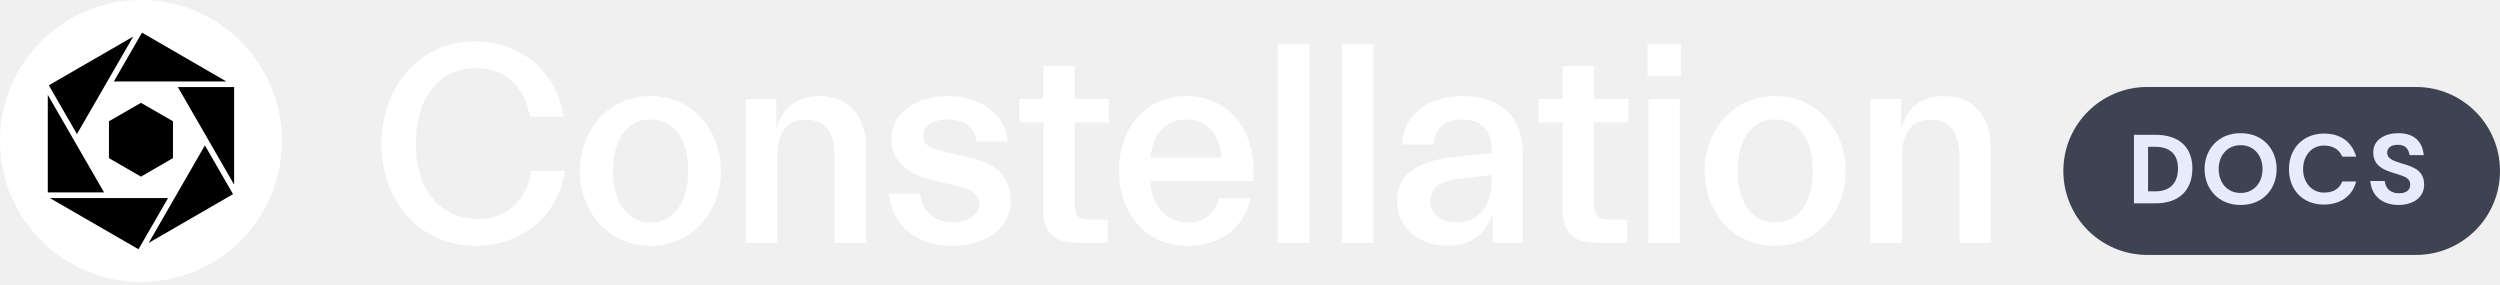
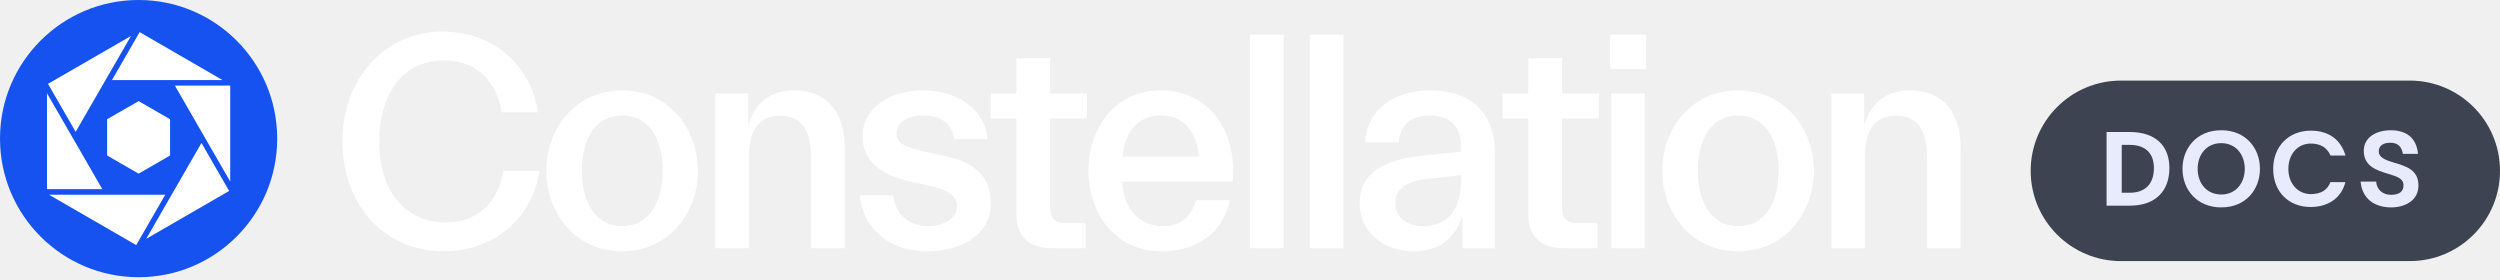
- <svg xmlns="http://www.w3.org/2000/svg" width="500" height="57" viewBox="0 0 500 57" fill="none">
-   <path d="M28.191 56.382C43.76 56.382 56.382 43.76 56.382 28.191C56.382 12.621 43.76 0 28.191 0C12.621 0 0 12.621 0 28.191C0 43.76 12.621 56.382 28.191 56.382Z" fill="white" />
-   <path d="M28.191 20.567L21.79 24.251V31.626L28.191 35.325L34.593 31.626V24.251L28.191 20.567Z" fill="black" />
-   <path d="M9.969 39.609L27.701 49.849L33.611 39.609H9.969Z" fill="black" />
-   <path d="M9.763 17.058L15.388 26.814L26.646 7.31L9.763 17.058Z" fill="black" />
-   <path d="M22.771 16.289H45.264L28.403 6.533L22.771 16.289Z" fill="black" />
-   <path d="M35.574 17.417L46.824 36.922V17.417H35.574Z" fill="black" />
-   <path d="M40.979 29.077L29.736 48.582L46.604 38.833L40.979 29.077Z" fill="black" />
-   <path d="M9.558 38.474H20.808L9.558 18.97V38.474Z" fill="black" />
-   <path d="M412.668 34.189C412.668 24.914 420.187 17.394 429.463 17.394H483.205C492.481 17.394 500 24.914 500 34.189C500 43.465 492.481 50.984 483.205 50.984H429.463C420.187 50.984 412.668 43.465 412.668 34.189Z" fill="#3E4352" />
-   <path d="M431.089 26.962H426.789V40.667H431.108C435.868 40.667 438.478 37.98 438.478 33.661C438.478 29.496 435.868 26.962 431.089 26.962ZM429.611 38.268V29.362H431.108C433.853 29.362 435.599 30.763 435.599 33.661C435.599 36.751 433.853 38.268 431.089 38.268H429.611Z" fill="#E8EBFB" />
-   <path d="M448.133 26.636C443.545 26.636 440.916 29.995 440.916 33.815C440.916 37.634 443.545 40.993 448.133 40.993C452.72 40.993 455.33 37.634 455.33 33.815C455.33 29.995 452.72 26.636 448.133 26.636ZM443.737 33.815C443.737 31.185 445.369 29.035 448.133 29.035C450.858 29.035 452.509 31.185 452.509 33.815C452.509 36.444 450.858 38.594 448.133 38.594C445.369 38.594 443.737 36.444 443.737 33.815Z" fill="#E8EBFB" />
-   <path d="M471.232 36.291H468.448C467.892 37.711 466.779 38.517 464.782 38.517C462.383 38.517 460.617 36.54 460.617 33.834C460.617 31.07 462.364 29.112 464.782 29.112C466.491 29.112 467.757 29.765 468.468 31.339H471.251C470.387 28.441 468.218 26.713 464.782 26.713C460.713 26.713 457.796 29.611 457.796 33.834C457.796 38.095 460.694 40.916 464.744 40.916C468.122 40.916 470.502 39.17 471.232 36.291Z" fill="#E8EBFB" />
-   <path d="M476.956 36.195H474.057C474.365 39.477 476.745 40.993 479.739 40.993C482.311 40.993 484.825 39.726 484.825 36.924C484.825 34.007 482.56 33.335 480.219 32.644C478.472 32.126 477.436 31.627 477.436 30.571C477.436 29.439 478.376 28.959 479.566 28.959C480.948 28.959 481.677 29.611 481.927 31.032H484.748C484.441 27.884 482.388 26.636 479.643 26.636C477.128 26.636 474.633 27.865 474.652 30.475C474.652 33.258 476.898 34.064 479.163 34.736C480.91 35.273 482.042 35.6 482.042 36.905C482.042 38.076 481.198 38.652 479.739 38.652C478.203 38.652 477.071 37.749 476.956 36.195Z" fill="#E8EBFB" />
-   <path d="M112.989 34.189H106.252C105.274 40.293 101.185 43.805 95.542 43.805C88.057 43.805 83.162 37.989 83.162 28.719C83.162 19.563 87.884 13.632 95.139 13.632C101.012 13.632 104.87 17.087 105.965 23.306H112.702C111.377 14.208 104.064 8.277 94.909 8.277C83.911 8.277 76.31 17.375 76.31 28.719C76.31 40.408 84.084 49.16 95.082 49.16C104.237 49.16 111.608 43.287 112.989 34.189Z" fill="white" />
-   <path d="M144.191 34.189C144.191 26.416 138.836 19.218 130.084 19.218C121.331 19.218 115.976 26.416 115.976 34.189C115.976 41.963 121.331 49.16 130.084 49.16C138.836 49.16 144.191 41.963 144.191 34.189ZM122.598 34.189C122.598 28.028 125.304 23.882 130.084 23.882C134.92 23.882 137.627 28.028 137.627 34.189C137.627 40.293 134.92 44.496 130.084 44.496C125.304 44.496 122.598 40.293 122.598 34.189Z" fill="white" />
-   <path d="M155.44 48.584V31.31C155.44 26.588 157.34 23.939 161.198 23.939C165.056 23.939 166.956 26.358 166.956 31.713V48.584H173.233V29.87C173.233 23.537 170.123 19.218 163.789 19.218C159.586 19.218 156.592 21.406 155.383 25.437H155.267V19.794H149.164V48.584H155.44Z" fill="white" />
-   <path d="M202.13 40.293C202.13 35.974 200.057 32.865 193.839 31.483L189.923 30.619C186.238 29.755 184.625 29.122 184.625 27.222C184.625 25.091 186.756 23.882 189.52 23.882C192.341 23.882 194.933 24.976 195.336 28.316H201.554C201.151 23.076 196.315 19.218 189.52 19.218C183.359 19.218 178.291 22.5 178.291 27.74C178.291 32.289 181.631 34.995 187.274 36.204L191.19 37.068C194.529 37.817 195.854 39.141 195.854 40.753C195.854 43.229 193.205 44.496 190.384 44.496C187.274 44.496 184.338 42.423 183.992 38.738H177.773C178.176 44.035 182.437 49.16 190.326 49.16C196.948 49.16 202.13 45.878 202.13 40.293Z" fill="white" />
-   <path d="M221.549 48.584V43.92H217.979C215.791 43.92 214.927 43.229 214.927 40.811V24.458H221.779V19.794H214.927V13.229H208.65V19.794H203.871V24.458H208.65V42.251C208.65 46.454 210.954 48.584 215.445 48.584H221.549Z" fill="white" />
-   <path d="M250.092 39.659H243.816C243.125 41.963 241.512 44.496 237.77 44.496C233.393 44.496 230.342 41.444 230.054 36.204H250.61C251.474 26.185 245.831 19.218 237.251 19.218C228.672 19.218 223.777 26.243 223.777 34.189C223.777 42.135 228.787 49.16 237.367 49.16C244.392 49.16 248.883 45.36 250.092 39.659ZM237.251 23.882C241.455 23.882 243.931 26.876 244.334 31.54H230.111C230.514 26.876 233.048 23.882 237.251 23.882Z" fill="white" />
-   <path d="M255.559 48.584H261.836V8.853H255.559V48.584Z" fill="white" />
-   <path d="M268.409 48.584H274.686V8.853H268.409V48.584Z" fill="white" />
-   <path d="M298.361 42.941H298.534V48.584H304.58V30.907C304.58 23.133 299.916 19.218 292.603 19.218C285.175 19.218 280.684 23.306 280.453 28.892H286.73C286.902 25.667 288.975 23.882 292.488 23.882C296.116 23.882 298.304 25.897 298.304 29.755V30.619L290.991 31.368C284.599 32.059 279.417 34.247 279.417 40.178C279.417 45.417 283.62 49.16 289.609 49.16C293.927 49.16 297.152 46.915 298.361 42.941ZM286.039 40.235C286.039 37.471 288.227 36.089 292.027 35.686L298.304 34.995V35.974C298.304 41.444 295.712 44.496 291.221 44.496C288.457 44.496 286.039 42.941 286.039 40.235Z" fill="white" />
-   <path d="M325.443 48.584V43.92H321.873C319.685 43.92 318.821 43.229 318.821 40.811V24.458H325.673V19.794H318.821V13.229H312.545V19.794H307.765V24.458H312.545V42.251C312.545 46.454 314.848 48.584 319.339 48.584H325.443Z" fill="white" />
-   <path d="M336.184 15.245V8.853H329.505V15.245H336.184ZM335.954 48.584V19.794H329.678V48.584H335.954Z" fill="white" />
-   <path d="M369.13 34.189C369.13 26.416 363.775 19.218 355.023 19.218C346.27 19.218 340.915 26.416 340.915 34.189C340.915 41.963 346.27 49.16 355.023 49.16C363.775 49.16 369.13 41.963 369.13 34.189ZM347.537 34.189C347.537 28.028 350.244 23.882 355.023 23.882C359.86 23.882 362.566 28.028 362.566 34.189C362.566 40.293 359.86 44.496 355.023 44.496C350.244 44.496 347.537 40.293 347.537 34.189Z" fill="white" />
-   <path d="M380.379 48.584V31.31C380.379 26.588 382.28 23.939 386.138 23.939C389.996 23.939 391.896 26.358 391.896 31.713V48.584H398.172V29.87C398.172 23.537 395.063 19.218 388.729 19.218C384.525 19.218 381.531 21.406 380.322 25.437H380.207V19.794H374.103V48.584H380.379Z" fill="white" />
+ <svg xmlns="http://www.w3.org/2000/svg" width="500" height="56" viewBox="0 0 500 56" fill="none">
+   <path d="M27.721 55.441C43.03 55.441 55.441 43.03 55.441 27.721C55.441 12.411 43.03 0 27.721 0C12.411 0 0 12.411 0 27.721C0 43.03 12.411 55.441 27.721 55.441Z" fill="#1552EF" />
+   <path d="M27.721 20.223L21.426 23.846V31.098L27.721 34.735L34.016 31.098V23.846L27.721 20.223Z" fill="white" />
+   <path d="M9.802 38.948L27.238 49.017L33.05 38.948H9.802Z" fill="white" />
+   <path d="M9.6 16.773L15.132 26.366L26.201 7.188L9.6 16.773Z" fill="white" />
+   <path d="M22.391 16.017H44.508L27.93 6.424L22.391 16.017Z" fill="white" />
+   <path d="M34.98 17.126L46.043 36.305V17.126H34.98Z" fill="white" />
+   <path d="M40.295 28.592L29.24 47.771L45.827 38.185L40.295 28.592Z" fill="white" />
+   <path d="M9.399 37.832H20.461L9.399 18.653V37.832Z" fill="white" />
+   <path d="M406.137 34.167C406.137 24.198 414.219 16.117 424.188 16.117H481.949C491.918 16.117 500 24.198 500 34.167C500 44.136 491.918 52.218 481.949 52.218H424.188C414.219 52.218 406.137 44.136 406.137 34.167Z" fill="#3E4352" />
+   <path d="M425.936 26.4H421.315V41.129H425.956C431.072 41.129 433.878 38.241 433.878 33.6C433.878 29.123 431.072 26.4 425.936 26.4ZM424.347 38.551V28.979H425.956C428.906 28.979 430.783 30.485 430.783 33.6C430.783 36.921 428.906 38.551 425.936 38.551H424.347Z" fill="#E8EBFB" />
+   <path d="M444.254 26.049C439.324 26.049 436.497 29.66 436.497 33.765C436.497 37.87 439.324 41.48 444.254 41.48C449.184 41.48 451.99 37.87 451.99 33.765C451.99 29.66 449.184 26.049 444.254 26.049ZM439.53 33.765C439.53 30.939 441.283 28.628 444.254 28.628C447.183 28.628 448.957 30.939 448.957 33.765C448.957 36.591 447.183 38.901 444.254 38.901C441.283 38.901 439.53 36.591 439.53 33.765Z" fill="#E8EBFB" />
+   <path d="M469.08 36.426H466.089C465.491 37.953 464.294 38.819 462.149 38.819C459.57 38.819 457.672 36.694 457.672 33.785C457.672 30.815 459.55 28.711 462.149 28.711C463.985 28.711 465.346 29.412 466.11 31.104H469.101C468.173 27.989 465.841 26.132 462.149 26.132C457.775 26.132 454.64 29.247 454.64 33.785C454.64 38.365 457.755 41.398 462.108 41.398C465.738 41.398 468.296 39.52 469.08 36.426Z" fill="#E8EBFB" />
+   <path d="M475.232 36.323H472.117C472.448 39.85 475.006 41.48 478.224 41.48C480.988 41.48 483.69 40.119 483.69 37.107C483.69 33.971 481.256 33.249 478.739 32.506C476.862 31.949 475.748 31.413 475.748 30.279C475.748 29.061 476.759 28.546 478.038 28.546C479.523 28.546 480.307 29.247 480.575 30.774H483.608C483.278 27.39 481.071 26.049 478.121 26.049C475.418 26.049 472.736 27.37 472.757 30.175C472.757 33.166 475.171 34.033 477.605 34.755C479.482 35.333 480.699 35.683 480.699 37.086C480.699 38.344 479.792 38.963 478.224 38.963C476.573 38.963 475.356 37.994 475.232 36.323Z" fill="#E8EBFB" />
+   <path d="M107.901 34.167H100.66C99.608 40.727 95.214 44.502 89.149 44.502C81.104 44.502 75.843 38.252 75.843 28.288C75.843 18.448 80.918 12.073 88.716 12.073C95.028 12.073 99.175 15.787 100.351 22.47H107.592C106.168 12.692 98.308 6.318 88.468 6.318C76.648 6.318 68.479 16.096 68.479 28.288C68.479 40.851 76.833 50.258 88.654 50.258C98.494 50.258 106.416 43.945 107.901 34.167Z" fill="white" />
+   <path d="M139.579 34.167C139.579 25.812 133.824 18.076 124.417 18.076C115.01 18.076 109.254 25.812 109.254 34.167C109.254 42.522 115.01 50.258 124.417 50.258C133.824 50.258 139.579 42.522 139.579 34.167ZM116.371 34.167C116.371 27.545 119.28 23.089 124.417 23.089C129.615 23.089 132.524 27.545 132.524 34.167C132.524 40.727 129.615 45.245 124.417 45.245C119.28 45.245 116.371 40.727 116.371 34.167Z" fill="white" />
+   <path d="M149.813 49.639V31.073C149.813 25.998 151.855 23.151 156.002 23.151C160.148 23.151 162.19 25.75 162.19 31.506V49.639H168.936V29.526C168.936 22.718 165.594 18.076 158.787 18.076C154.269 18.076 151.051 20.428 149.751 24.76H149.627V18.695H143.067V49.639H149.813Z" fill="white" />
+   <path d="M198.138 40.727C198.138 36.086 195.91 32.744 189.226 31.258L185.018 30.33C181.057 29.402 179.324 28.721 179.324 26.679C179.324 24.389 181.614 23.089 184.585 23.089C187.617 23.089 190.402 24.265 190.835 27.855H197.519C197.086 22.223 191.887 18.076 184.585 18.076C177.963 18.076 172.516 21.604 172.516 27.236C172.516 32.125 176.106 35.033 182.171 36.333L186.379 37.261C189.969 38.066 191.392 39.489 191.392 41.222C191.392 43.883 188.545 45.245 185.513 45.245C182.171 45.245 179.015 43.017 178.643 39.056H171.959C172.393 44.75 176.972 50.258 185.451 50.258C192.568 50.258 198.138 46.73 198.138 40.727Z" fill="white" />
+   <path d="M217.152 49.639V44.626H213.315C210.963 44.626 210.035 43.883 210.035 41.284V23.708H217.399V18.695H210.035V11.64H203.289V18.695H198.152V23.708H203.289V42.831C203.289 47.349 205.765 49.639 210.592 49.639H217.152Z" fill="white" />
+   <path d="M245.973 40.046H239.227C238.485 42.522 236.752 45.245 232.729 45.245C228.026 45.245 224.746 41.965 224.436 36.333H246.53C247.458 25.565 241.393 18.076 232.172 18.076C222.951 18.076 217.691 25.627 217.691 34.167C217.691 42.708 223.075 50.258 232.296 50.258C239.846 50.258 244.674 46.173 245.973 40.046ZM232.172 23.089C236.69 23.089 239.351 26.307 239.784 31.32H224.498C224.931 26.307 227.654 23.089 232.172 23.089Z" fill="white" />
+   <path d="M249.992 49.639H256.738V6.937H249.992V49.639Z" fill="white" />
+   <path d="M261.947 49.639H268.693V6.937H261.947V49.639Z" fill="white" />
+   <path d="M292.282 43.574H292.468V49.639H298.966V30.64C298.966 22.285 293.953 18.076 286.093 18.076C278.11 18.076 273.283 22.47 273.035 28.473H279.781C279.966 25.008 282.194 23.089 285.969 23.089C289.868 23.089 292.22 25.255 292.22 29.402V30.33L284.36 31.135C277.491 31.877 271.921 34.229 271.921 40.603C271.921 46.235 276.439 50.258 282.875 50.258C287.517 50.258 290.982 47.844 292.282 43.574ZM279.038 40.665C279.038 37.695 281.39 36.209 285.474 35.776L292.22 35.033V36.086C292.22 41.965 289.435 45.245 284.608 45.245C281.637 45.245 279.038 43.574 279.038 40.665Z" fill="white" />
+   <path d="M319.532 49.639V44.626H315.695C313.344 44.626 312.415 43.883 312.415 41.284V23.708H319.78V18.695H312.415V11.64H305.67V18.695H300.533V23.708H305.67V42.831C305.67 47.349 308.145 49.639 312.972 49.639H319.532Z" fill="white" />
+   <path d="M329.22 13.806V6.937H322.041V13.806H329.22ZM328.973 49.639V18.695H322.227V49.639H328.973Z" fill="white" />
+   <path d="M362.773 34.167C362.773 25.812 357.018 18.076 347.611 18.076C338.204 18.076 332.449 25.812 332.449 34.167C332.449 42.522 338.204 50.258 347.611 50.258C357.018 50.258 362.773 42.522 362.773 34.167ZM339.566 34.167C339.566 27.545 342.474 23.089 347.611 23.089C352.809 23.089 355.718 27.545 355.718 34.167C355.718 40.727 352.809 45.245 347.611 45.245C342.474 45.245 339.566 40.727 339.566 34.167Z" fill="white" />
+   <path d="M373.007 49.639V31.073C373.007 25.998 375.049 23.151 379.196 23.151C383.342 23.151 385.385 25.75 385.385 31.506V49.639H392.13V29.526C392.13 22.718 388.788 18.076 381.981 18.076C377.463 18.076 374.245 20.428 372.945 24.76H372.821V18.695H366.261V49.639H373.007Z" fill="white" />
</svg>
